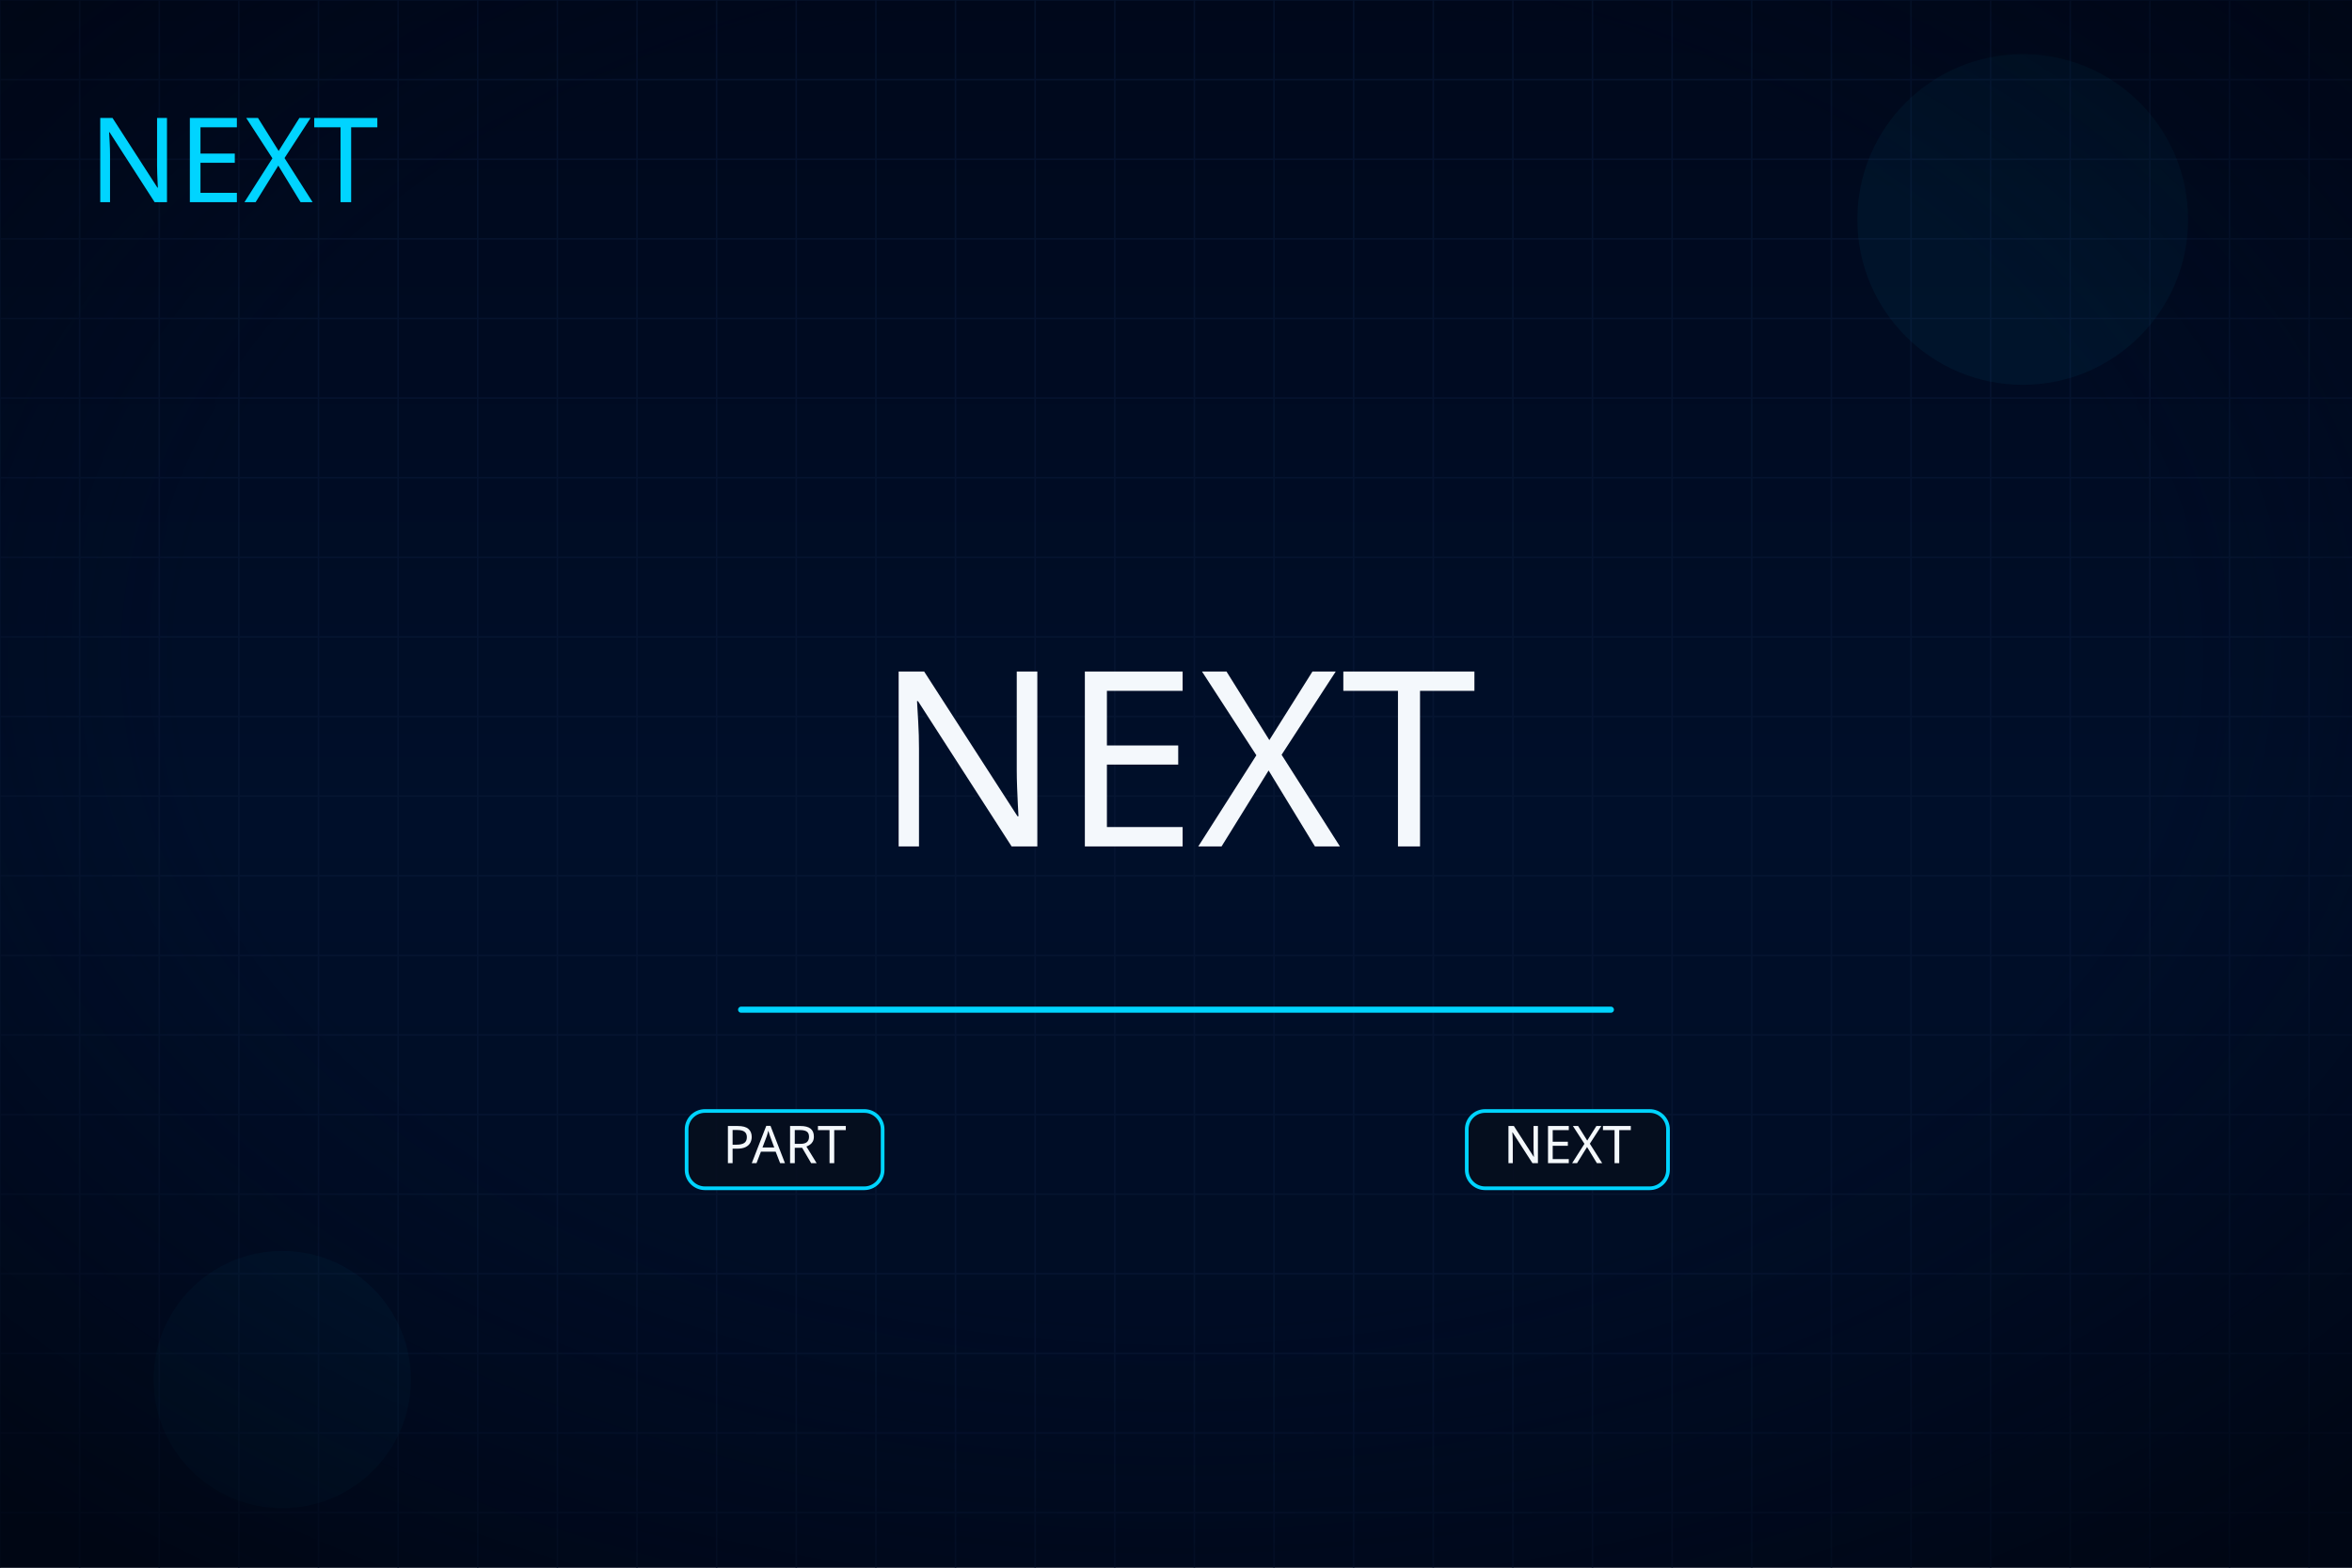
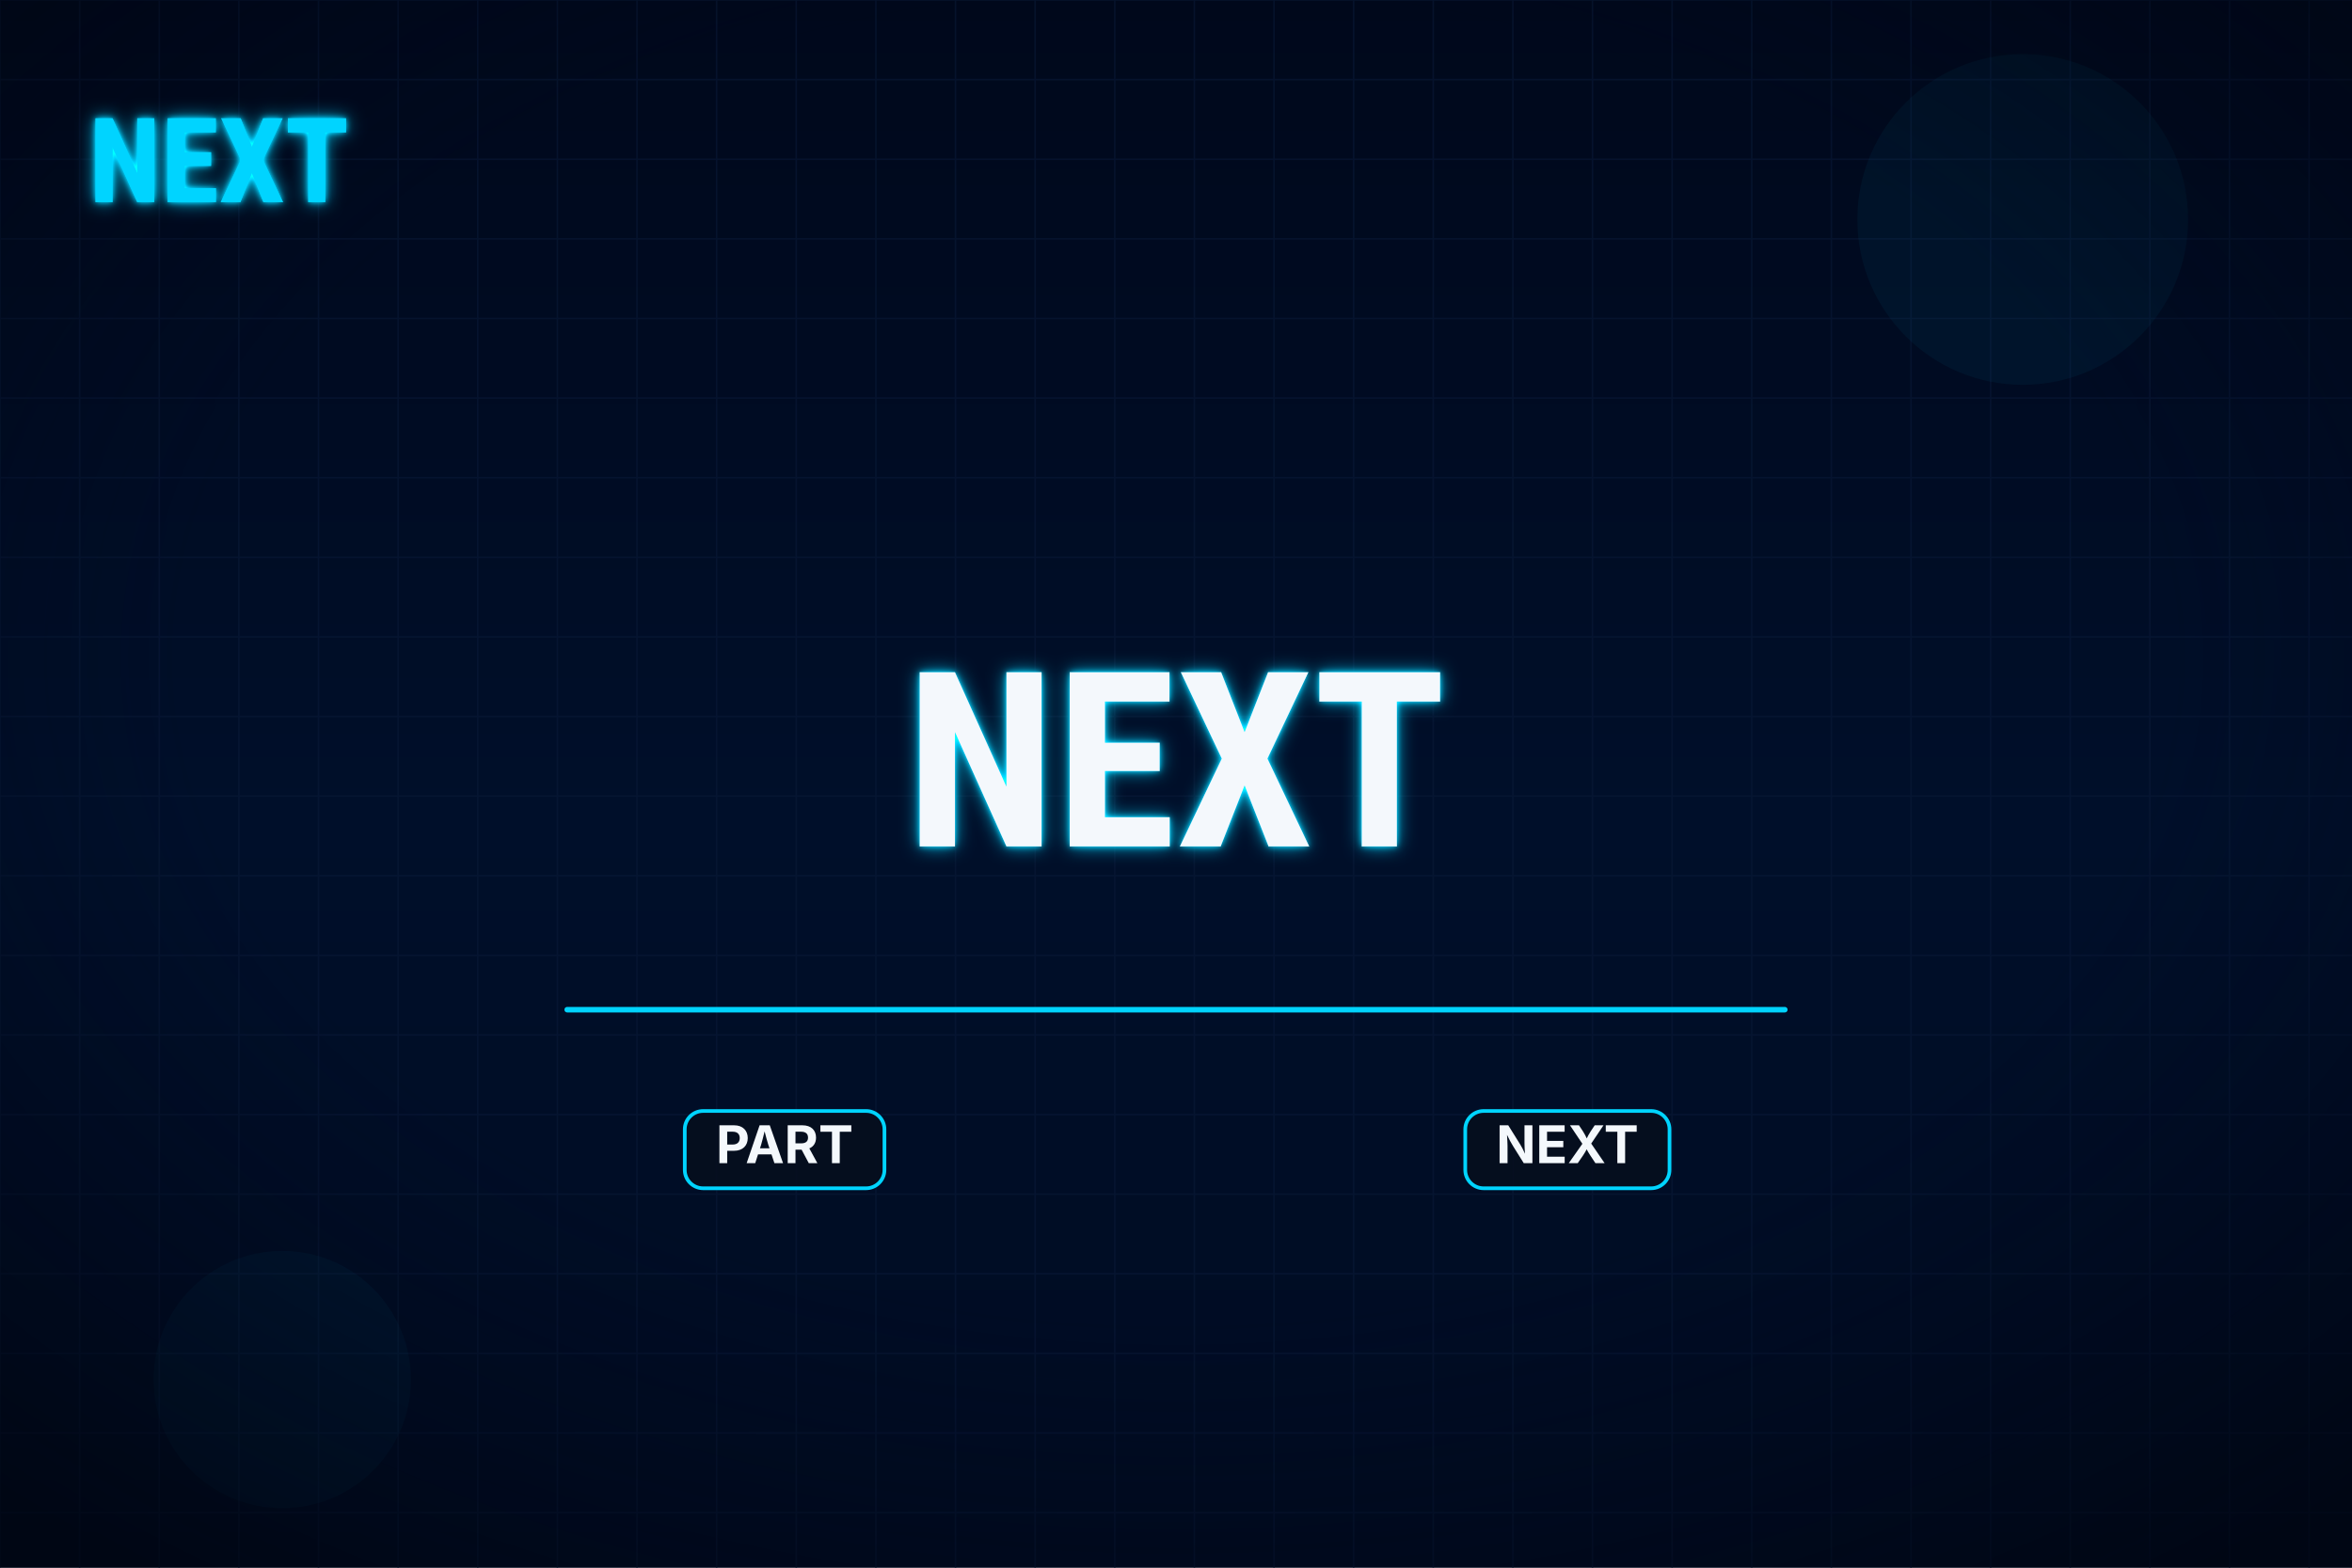
<svg xmlns="http://www.w3.org/2000/svg" width="1536" height="1024" viewBox="0 0 1536 1024">
  <defs>
    <style>
- @font-face { font-family: "Engine Regular"; src: url("../../../illustration_engine/assets/fonts/Inter-Regular.ttf") format("truetype"); font-weight: 400; font-style: normal; }
- @font-face { font-family: "Engine Semi"; src: url("../../../illustration_engine/assets/fonts/Inter-SemiBold.ttf") format("truetype"); font-weight: 400; font-style: normal; }
- @font-face { font-family: "Engine Bold"; src: url("../../../illustration_engine/assets/fonts/Inter-Bold.ttf") format("truetype"); font-weight: 400; font-style: normal; }
- @font-face { font-family: "Engine Condensed"; src: url("../../../illustration_engine/assets/fonts/RobotoCondensed-Bold.ttf") format("truetype"); font-weight: 400; font-style: normal; }
+ @font-face { font-family: "Inter"; src: url("file:///agent/repos/claude/skills/illustration-engine/illustration_engine/assets/fonts/Inter-Regular.ttf") format("truetype"); font-weight: normal; font-style: normal; }
+ @font-face { font-family: "Inter"; src: url("file:///agent/repos/claude/skills/illustration-engine/illustration_engine/assets/fonts/Inter-SemiBold.ttf") format("truetype"); font-weight: bold; font-style: normal; }
+ @font-face { font-family: "Inter"; src: url("file:///agent/repos/claude/skills/illustration-engine/illustration_engine/assets/fonts/Inter-Bold.ttf") format("truetype"); font-weight: bold; font-style: normal; }
+ @font-face { font-family: "Roboto Condensed"; src: url("file:///agent/repos/claude/skills/illustration-engine/illustration_engine/assets/fonts/RobotoCondensed-Bold.ttf") format("truetype"); font-weight: bold; font-style: normal; }
</style>
    <linearGradient id="bg1" x1="0" y1="0" x2="0" y2="1">
      <stop offset="0%" stop-color="#00081B" />
      <stop offset="52%" stop-color="#000F2A" />
      <stop offset="100%" stop-color="#000B21" />
    </linearGradient>
    <radialGradient id="vig2" cx="50%" cy="42%" r="72%">
      <stop offset="58%" stop-color="#00081B" stop-opacity="0" />
      <stop offset="100%" stop-color="#00040F" stop-opacity="0.72" />
    </radialGradient>
+     <filter id="bloom" x="-80%" y="-80%" width="260%" height="260%" color-interpolation-filters="sRGB">
+       <feGaussianBlur in="SourceGraphic" stdDeviation="6" result="wide" />
+       <feGaussianBlur in="SourceGraphic" stdDeviation="1.92" result="tight" />
+       <feComposite in="wide" in2="tight" operator="arithmetic" k1="0" k2="1" k3="1" k4="0" result="add" />
+       <feMerge>
+         <feMergeNode in="add" />
+         <feMergeNode in="SourceGraphic" />
+       </feMerge>
+     </filter>
  </defs>
  <rect x="0" y="0" width="1536" height="1024" rx="0" ry="0" fill="url(#bg1)" fill-opacity="1" stroke="none" stroke-width="0" stroke-opacity="1" />
  <g opacity="0.55">
    <line x1="0" y1="0" x2="0" y2="1024" stroke="#0A1A38" stroke-width="1" stroke-linecap="round" stroke-opacity="1" />
    <line x1="52" y1="0" x2="52" y2="1024" stroke="#0A1A38" stroke-width="1" stroke-linecap="round" stroke-opacity="1" />
    <line x1="104" y1="0" x2="104" y2="1024" stroke="#0A1A38" stroke-width="1" stroke-linecap="round" stroke-opacity="1" />
    <line x1="156" y1="0" x2="156" y2="1024" stroke="#0A1A38" stroke-width="1" stroke-linecap="round" stroke-opacity="1" />
    <line x1="208" y1="0" x2="208" y2="1024" stroke="#0A1A38" stroke-width="1" stroke-linecap="round" stroke-opacity="1" />
    <line x1="260" y1="0" x2="260" y2="1024" stroke="#0A1A38" stroke-width="1" stroke-linecap="round" stroke-opacity="1" />
    <line x1="312" y1="0" x2="312" y2="1024" stroke="#0A1A38" stroke-width="1" stroke-linecap="round" stroke-opacity="1" />
    <line x1="364" y1="0" x2="364" y2="1024" stroke="#0A1A38" stroke-width="1" stroke-linecap="round" stroke-opacity="1" />
    <line x1="416" y1="0" x2="416" y2="1024" stroke="#0A1A38" stroke-width="1" stroke-linecap="round" stroke-opacity="1" />
    <line x1="468" y1="0" x2="468" y2="1024" stroke="#0A1A38" stroke-width="1" stroke-linecap="round" stroke-opacity="1" />
    <line x1="520" y1="0" x2="520" y2="1024" stroke="#0A1A38" stroke-width="1" stroke-linecap="round" stroke-opacity="1" />
    <line x1="572" y1="0" x2="572" y2="1024" stroke="#0A1A38" stroke-width="1" stroke-linecap="round" stroke-opacity="1" />
    <line x1="624" y1="0" x2="624" y2="1024" stroke="#0A1A38" stroke-width="1" stroke-linecap="round" stroke-opacity="1" />
    <line x1="676" y1="0" x2="676" y2="1024" stroke="#0A1A38" stroke-width="1" stroke-linecap="round" stroke-opacity="1" />
    <line x1="728" y1="0" x2="728" y2="1024" stroke="#0A1A38" stroke-width="1" stroke-linecap="round" stroke-opacity="1" />
    <line x1="780" y1="0" x2="780" y2="1024" stroke="#0A1A38" stroke-width="1" stroke-linecap="round" stroke-opacity="1" />
    <line x1="832" y1="0" x2="832" y2="1024" stroke="#0A1A38" stroke-width="1" stroke-linecap="round" stroke-opacity="1" />
    <line x1="884" y1="0" x2="884" y2="1024" stroke="#0A1A38" stroke-width="1" stroke-linecap="round" stroke-opacity="1" />
    <line x1="936" y1="0" x2="936" y2="1024" stroke="#0A1A38" stroke-width="1" stroke-linecap="round" stroke-opacity="1" />
    <line x1="988" y1="0" x2="988" y2="1024" stroke="#0A1A38" stroke-width="1" stroke-linecap="round" stroke-opacity="1" />
    <line x1="1040" y1="0" x2="1040" y2="1024" stroke="#0A1A38" stroke-width="1" stroke-linecap="round" stroke-opacity="1" />
    <line x1="1092" y1="0" x2="1092" y2="1024" stroke="#0A1A38" stroke-width="1" stroke-linecap="round" stroke-opacity="1" />
    <line x1="1144" y1="0" x2="1144" y2="1024" stroke="#0A1A38" stroke-width="1" stroke-linecap="round" stroke-opacity="1" />
    <line x1="1196" y1="0" x2="1196" y2="1024" stroke="#0A1A38" stroke-width="1" stroke-linecap="round" stroke-opacity="1" />
    <line x1="1248" y1="0" x2="1248" y2="1024" stroke="#0A1A38" stroke-width="1" stroke-linecap="round" stroke-opacity="1" />
    <line x1="1300" y1="0" x2="1300" y2="1024" stroke="#0A1A38" stroke-width="1" stroke-linecap="round" stroke-opacity="1" />
    <line x1="1352" y1="0" x2="1352" y2="1024" stroke="#0A1A38" stroke-width="1" stroke-linecap="round" stroke-opacity="1" />
    <line x1="1404" y1="0" x2="1404" y2="1024" stroke="#0A1A38" stroke-width="1" stroke-linecap="round" stroke-opacity="1" />
    <line x1="1456" y1="0" x2="1456" y2="1024" stroke="#0A1A38" stroke-width="1" stroke-linecap="round" stroke-opacity="1" />
    <line x1="1508" y1="0" x2="1508" y2="1024" stroke="#0A1A38" stroke-width="1" stroke-linecap="round" stroke-opacity="1" />
    <line x1="0" y1="0" x2="1536" y2="0" stroke="#0A1A38" stroke-width="1" stroke-linecap="round" stroke-opacity="1" />
    <line x1="0" y1="52" x2="1536" y2="52" stroke="#0A1A38" stroke-width="1" stroke-linecap="round" stroke-opacity="1" />
    <line x1="0" y1="104" x2="1536" y2="104" stroke="#0A1A38" stroke-width="1" stroke-linecap="round" stroke-opacity="1" />
    <line x1="0" y1="156" x2="1536" y2="156" stroke="#0A1A38" stroke-width="1" stroke-linecap="round" stroke-opacity="1" />
    <line x1="0" y1="208" x2="1536" y2="208" stroke="#0A1A38" stroke-width="1" stroke-linecap="round" stroke-opacity="1" />
    <line x1="0" y1="260" x2="1536" y2="260" stroke="#0A1A38" stroke-width="1" stroke-linecap="round" stroke-opacity="1" />
    <line x1="0" y1="312" x2="1536" y2="312" stroke="#0A1A38" stroke-width="1" stroke-linecap="round" stroke-opacity="1" />
    <line x1="0" y1="364" x2="1536" y2="364" stroke="#0A1A38" stroke-width="1" stroke-linecap="round" stroke-opacity="1" />
    <line x1="0" y1="416" x2="1536" y2="416" stroke="#0A1A38" stroke-width="1" stroke-linecap="round" stroke-opacity="1" />
    <line x1="0" y1="468" x2="1536" y2="468" stroke="#0A1A38" stroke-width="1" stroke-linecap="round" stroke-opacity="1" />
    <line x1="0" y1="520" x2="1536" y2="520" stroke="#0A1A38" stroke-width="1" stroke-linecap="round" stroke-opacity="1" />
    <line x1="0" y1="572" x2="1536" y2="572" stroke="#0A1A38" stroke-width="1" stroke-linecap="round" stroke-opacity="1" />
    <line x1="0" y1="624" x2="1536" y2="624" stroke="#0A1A38" stroke-width="1" stroke-linecap="round" stroke-opacity="1" />
    <line x1="0" y1="676" x2="1536" y2="676" stroke="#0A1A38" stroke-width="1" stroke-linecap="round" stroke-opacity="1" />
    <line x1="0" y1="728" x2="1536" y2="728" stroke="#0A1A38" stroke-width="1" stroke-linecap="round" stroke-opacity="1" />
    <line x1="0" y1="780" x2="1536" y2="780" stroke="#0A1A38" stroke-width="1" stroke-linecap="round" stroke-opacity="1" />
    <line x1="0" y1="832" x2="1536" y2="832" stroke="#0A1A38" stroke-width="1" stroke-linecap="round" stroke-opacity="1" />
    <line x1="0" y1="884" x2="1536" y2="884" stroke="#0A1A38" stroke-width="1" stroke-linecap="round" stroke-opacity="1" />
    <line x1="0" y1="936" x2="1536" y2="936" stroke="#0A1A38" stroke-width="1" stroke-linecap="round" stroke-opacity="1" />
    <line x1="0" y1="988" x2="1536" y2="988" stroke="#0A1A38" stroke-width="1" stroke-linecap="round" stroke-opacity="1" />
  </g>
  <circle cx="1320.96" cy="143.36" r="108" fill="#00D4FF" fill-opacity="0.045" stroke="none" stroke-width="0" />
  <circle cx="184.32" cy="901.12" r="84" fill="#00D4FF" fill-opacity="0.045" stroke="none" stroke-width="0" />
  <rect x="0" y="0" width="1536" height="1024" rx="0" ry="0" fill="url(#vig2)" fill-opacity="1" stroke="none" stroke-width="0" stroke-opacity="1" />
-   <text x="58" y="132.04" fill="#00D4FF" fill-opacity="1" font-family="Engine Condensed" font-size="77" text-anchor="start">NEXT</text>
-   <text x="768" y="552.86" fill="#F4F8FC" fill-opacity="1" font-family="Engine Condensed" font-size="160" text-anchor="middle">NEXT</text>
-   <line x1="484" y1="659.52" x2="1052" y2="659.52" stroke="#00D4FF" stroke-width="4" stroke-linecap="round" stroke-opacity="1" />
-   <rect x="448.4" y="725.69" width="128.01" height="50.48" rx="12" ry="12" fill="#060E1E" fill-opacity="0.88" stroke="#00D4FF" stroke-width="2.4" stroke-opacity="1" />
-   <text x="512.4" y="759.77" fill="#F4F8FC" fill-opacity="1" font-family="Engine Bold" font-size="34" text-anchor="middle">PART</text>
-   <rect x="957.88" y="725.69" width="131.43" height="50.48" rx="12" ry="12" fill="#060E1E" fill-opacity="0.88" stroke="#00D4FF" stroke-width="2.4" stroke-opacity="1" />
-   <text x="1023.6" y="759.77" fill="#F4F8FC" fill-opacity="1" font-family="Engine Bold" font-size="34" text-anchor="middle">NEXT</text>
+   <text x="58" y="132.04" fill="#00D4FF" fill-opacity="0.85" font-family="Roboto Condensed" font-weight="bold" font-size="77" text-anchor="start" filter="url(#bloom)">NEXT</text>
+   <text x="58" y="132.04" fill="#00D4FF" fill-opacity="1" font-family="Roboto Condensed" font-weight="bold" font-size="77" text-anchor="start">NEXT</text>
+   <text x="768" y="552.86" fill="#00D4FF" fill-opacity="0.8" font-family="Roboto Condensed" font-weight="bold" font-size="160" text-anchor="middle" filter="url(#bloom)">NEXT</text>
+   <text x="768" y="552.86" fill="#F4F8FC" fill-opacity="1" font-family="Roboto Condensed" font-weight="bold" font-size="160" text-anchor="middle">NEXT</text>
+   <line x1="370.4" y1="659.52" x2="1165.6" y2="659.52" stroke="#00D4FF" stroke-width="12.24" stroke-linecap="round" stroke-opacity="0.95" filter="url(#bloom)" />
+   <line x1="370.4" y1="659.52" x2="1165.6" y2="659.52" stroke="#00D4FF" stroke-width="3.6" stroke-linecap="round" stroke-opacity="1" />
+   <rect x="447.2" y="725.69" width="130.4" height="50.48" rx="12" ry="12" fill="#060E1E" fill-opacity="0.88" stroke="#00D4FF" stroke-width="2.4" stroke-opacity="1" />
+   <text x="512.4" y="759.77" fill="#F4F8FC" fill-opacity="1" font-family="Inter" font-weight="bold" font-size="34" text-anchor="middle">PART</text>
+   <rect x="956.9" y="725.69" width="133.4" height="50.48" rx="12" ry="12" fill="#060E1E" fill-opacity="0.88" stroke="#00D4FF" stroke-width="2.4" stroke-opacity="1" />
+   <text x="1023.6" y="759.77" fill="#F4F8FC" fill-opacity="1" font-family="Inter" font-weight="bold" font-size="34" text-anchor="middle">NEXT</text>
</svg>
